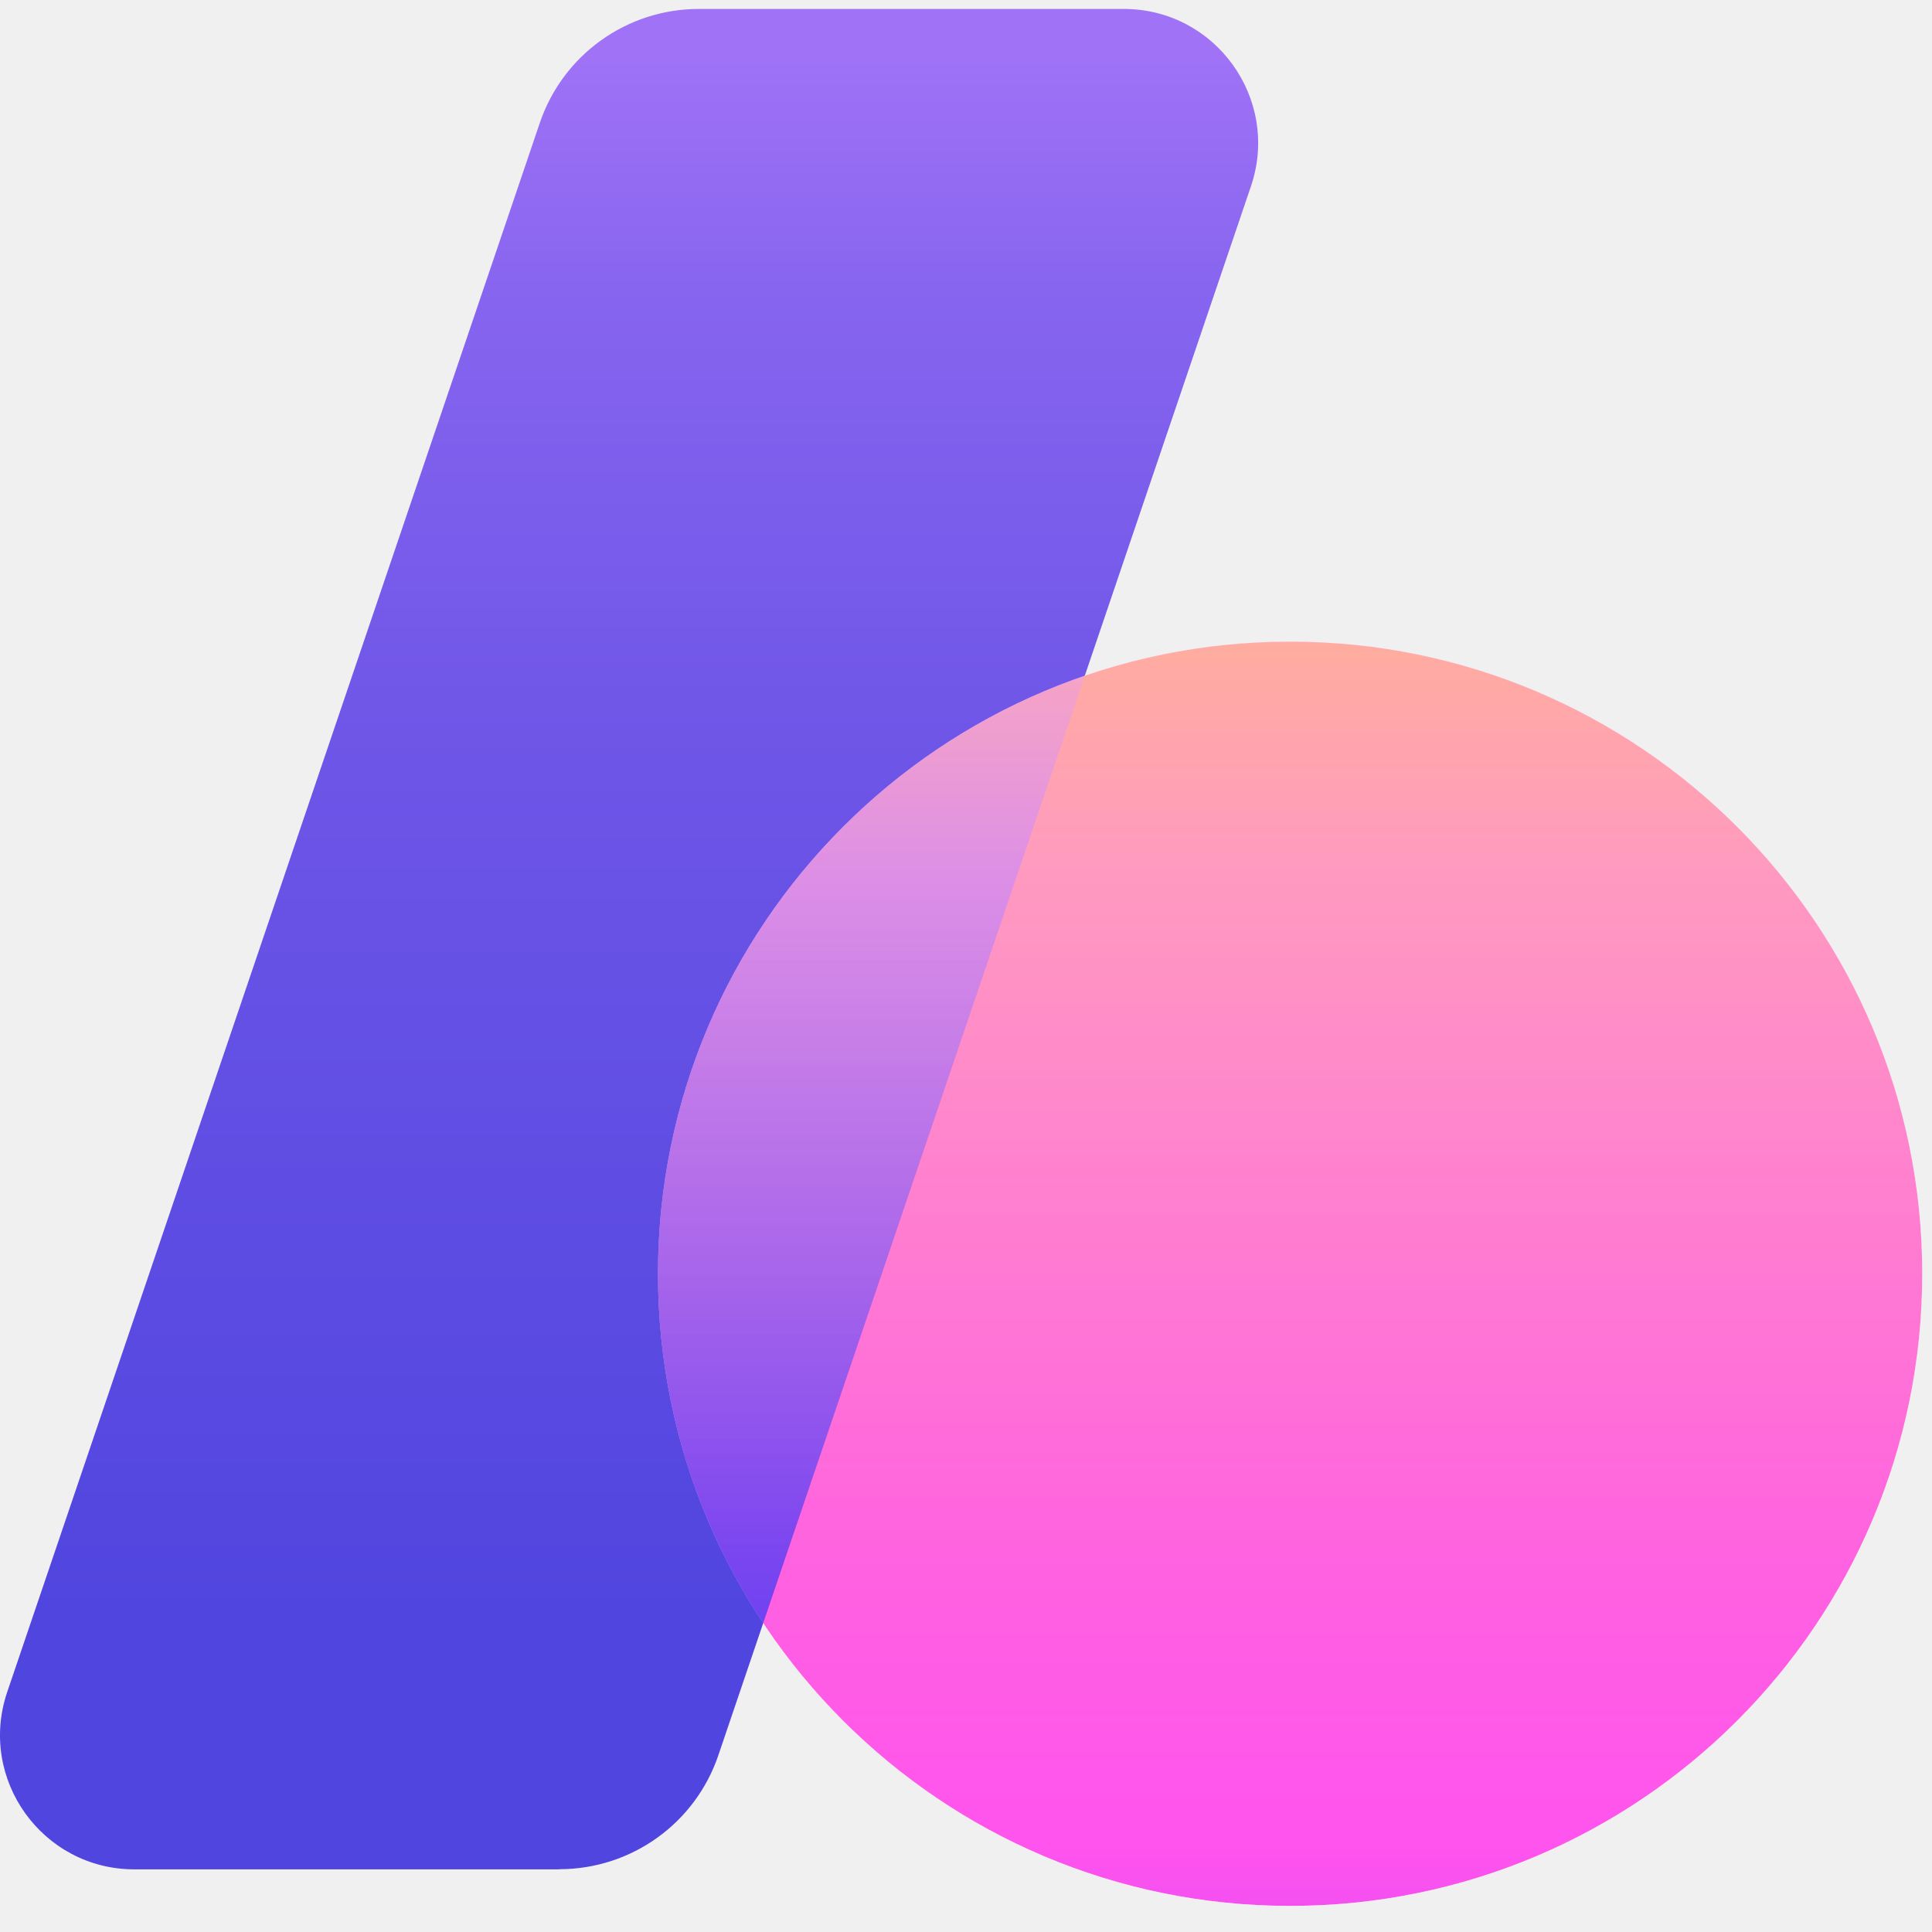
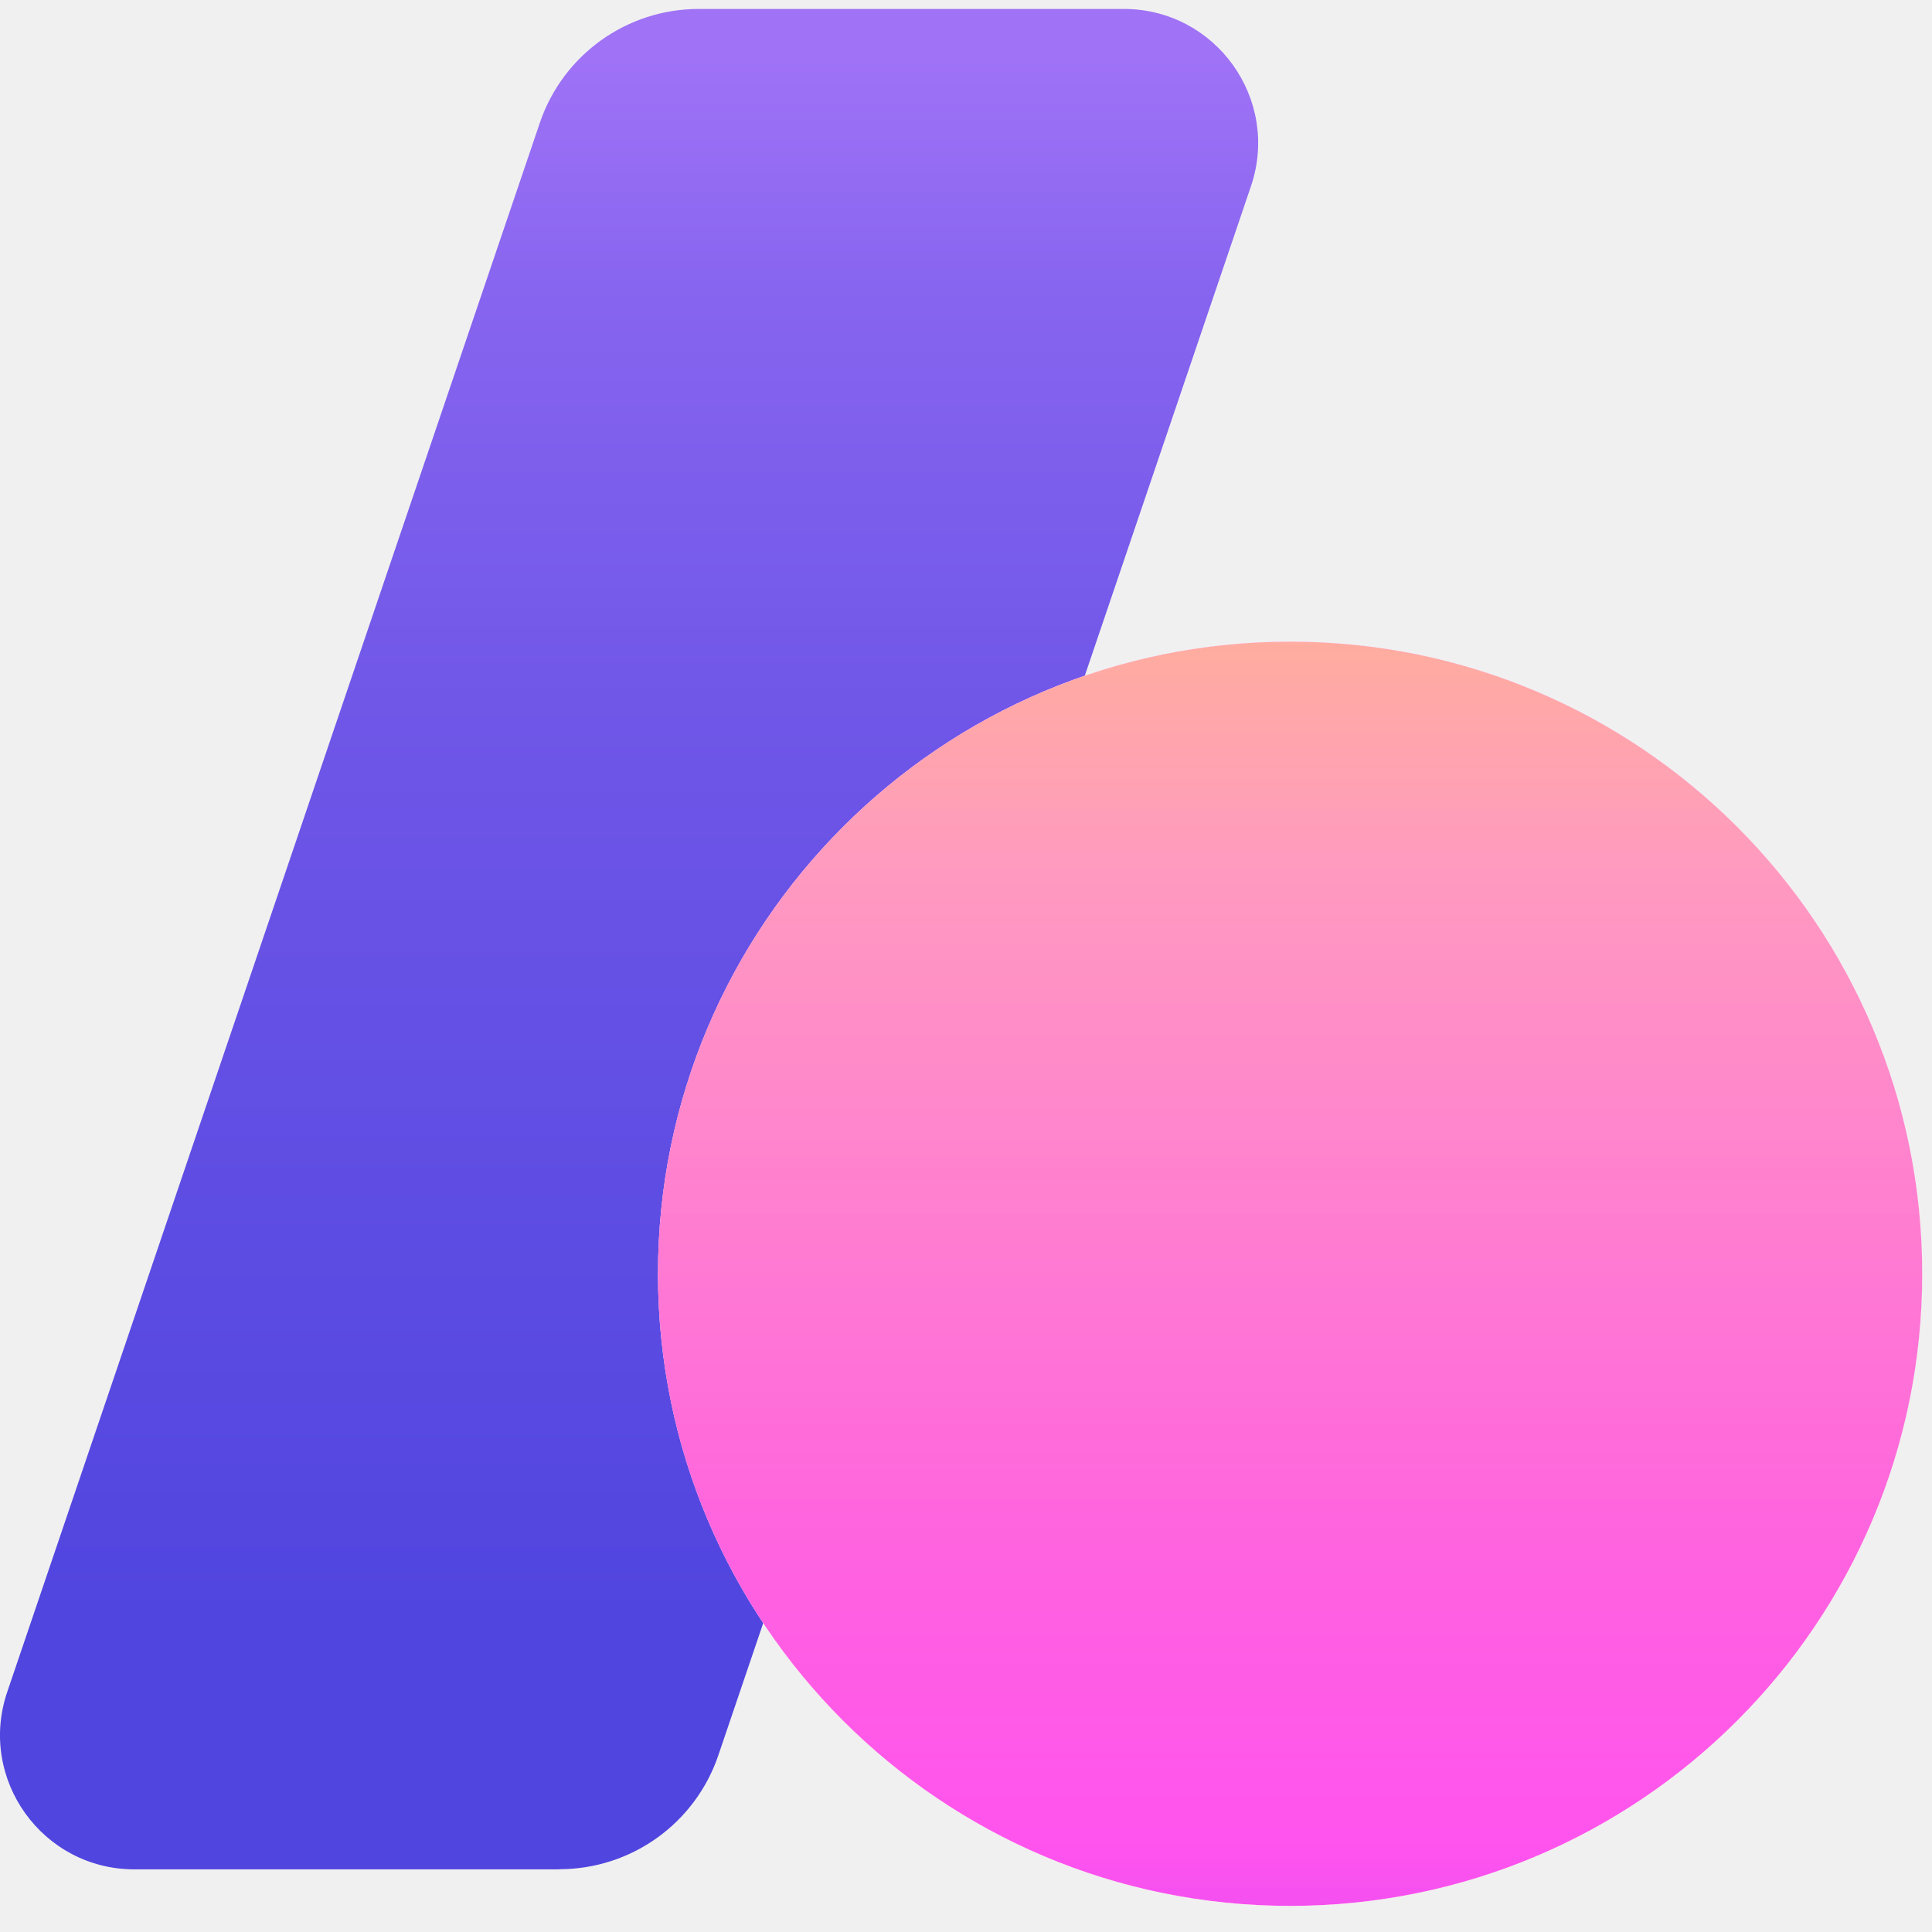
<svg xmlns="http://www.w3.org/2000/svg" viewBox="0 0 54 54" fill="none">
  <g clip-path="url(#clip_avion)">
-     <path d="M36.059 53.27C45.817 53.27 53.727 45.36 53.727 35.602C53.727 25.844 45.817 17.934 36.059 17.934C26.301 17.934 18.391 25.844 18.391 35.602C18.391 45.36 26.301 53.27 36.059 53.27Z" fill="white" />
-     <path d="M36.059 53.27C45.817 53.27 53.727 45.36 53.727 35.602C53.727 25.844 45.817 17.934 36.059 17.934C26.301 17.934 18.391 25.844 18.391 35.602C18.391 45.36 26.301 53.27 36.059 53.27Z" fill="#FF0099" fill-opacity="0.61" />
-     <path d="M15.633 52.249H3.756C1.185 52.249 -0.624 49.723 0.202 47.291L15.089 3.432C15.735 1.53 17.521 0.25 19.533 0.25H31.41C33.981 0.25 35.79 2.776 34.964 5.207L20.077 49.063C19.431 50.965 17.645 52.245 15.633 52.245V52.249Z" fill="url(#linear1)" />
+     <path class="mark mark-slash" d="M15.633 52.249H3.756C1.185 52.249 -0.624 49.723 0.202 47.291L15.089 3.432C15.735 1.53 17.521 0.25 19.533 0.25H31.41C33.981 0.25 35.79 2.776 34.964 5.207L20.077 49.063C19.431 50.965 17.645 52.245 15.633 52.245V52.249Z" fill="url(#linear1)" />
+     <path class="mark mark-dot" d="M36.059 53.27C45.817 53.27 53.727 45.36 53.727 35.602C53.727 25.844 45.817 17.934 36.059 17.934C26.301 17.934 18.391 25.844 18.391 35.602C18.391 45.36 26.301 53.27 36.059 53.27Z" fill="white" />
+     <path class="mark mark-dot" d="M36.059 53.27C45.817 53.27 53.727 45.36 53.727 35.602C53.727 25.844 45.817 17.934 36.059 17.934C26.301 17.934 18.391 25.844 18.391 35.602C18.391 45.36 26.301 53.27 36.059 53.27Z" fill="#FF0099" fill-opacity="0.61" />
    <g style="mix-blend-mode:hard-light">
-       <path d="M36.059 53.27C45.817 53.27 53.727 45.36 53.727 35.602C53.727 25.844 45.817 17.934 36.059 17.934C26.301 17.934 18.391 25.844 18.391 35.602C18.391 45.36 26.301 53.27 36.059 53.27Z" fill="#EBCCCC" />
-       <path d="M36.059 53.27C45.817 53.27 53.727 45.36 53.727 35.602C53.727 25.844 45.817 17.934 36.059 17.934C26.301 17.934 18.391 25.844 18.391 35.602C18.391 45.36 26.301 53.27 36.059 53.27Z" fill="url(#linear2)" fill-opacity="0.74" />
+       <path class="mark mark-dot" d="M36.059 53.27C45.817 53.27 53.727 45.36 53.727 35.602C53.727 25.844 45.817 17.934 36.059 17.934C26.301 17.934 18.391 25.844 18.391 35.602C18.391 45.36 26.301 53.27 36.059 53.27Z" fill="#EBCCCC" />
+       <path class="mark mark-dot" d="M36.059 53.27C45.817 53.27 53.727 45.36 53.727 35.602C53.727 25.844 45.817 17.934 36.059 17.934C26.301 17.934 18.391 25.844 18.391 35.602C18.391 45.36 26.301 53.27 36.059 53.27Z" fill="url(#linear2)" fill-opacity="0.74" />
    </g>
  </g>
  <defs>
    <linearGradient id="linear1" x1="17.581" y1="1.631" x2="17.581" y2="50.894" gradientUnits="userSpaceOnUse">
      <stop stop-color="#9F72F6" />
      <stop offset="0.14" stop-color="#8664EF" />
      <stop offset="0.4" stop-color="#6D55E7" />
      <stop offset="0.89" stop-color="#5045DF" />
    </linearGradient>
    <linearGradient id="linear2" x1="36.059" y1="17.934" x2="36.059" y2="53.27" gradientUnits="userSpaceOnUse">
      <stop stop-color="#FFB647" />
      <stop offset="1" stop-color="#5244E9" />
    </linearGradient>
  </defs>
</svg>
